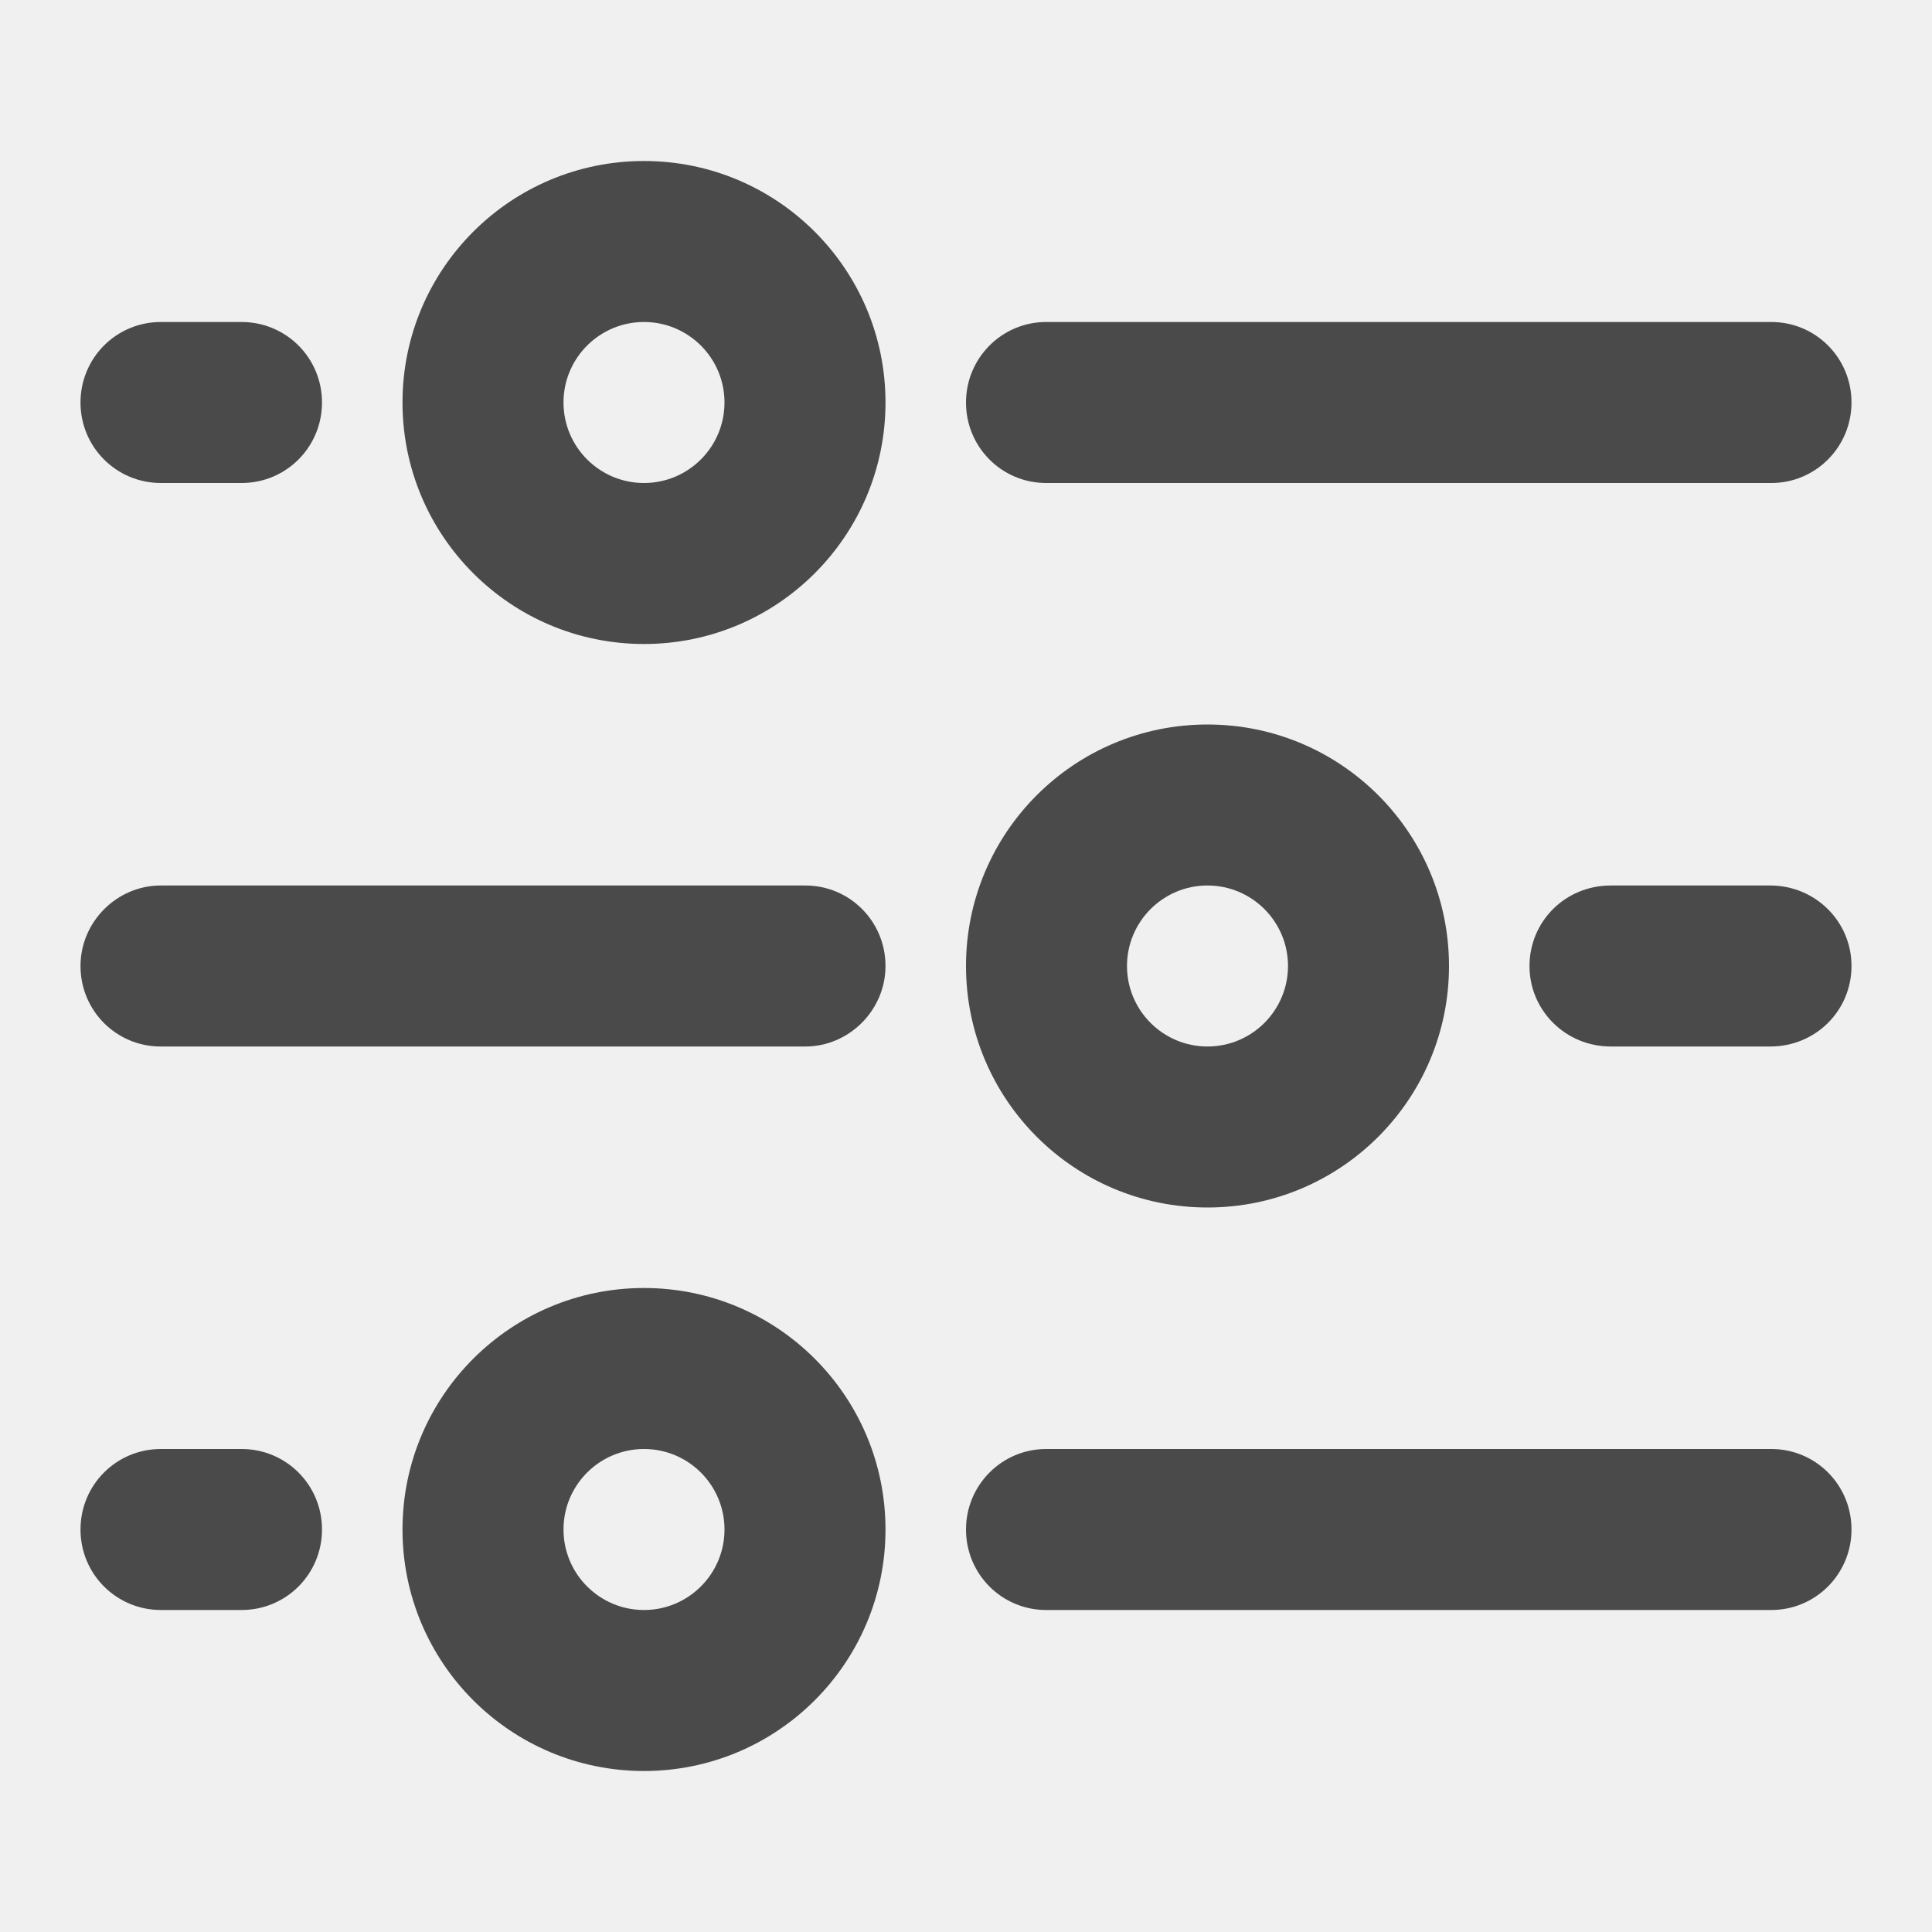
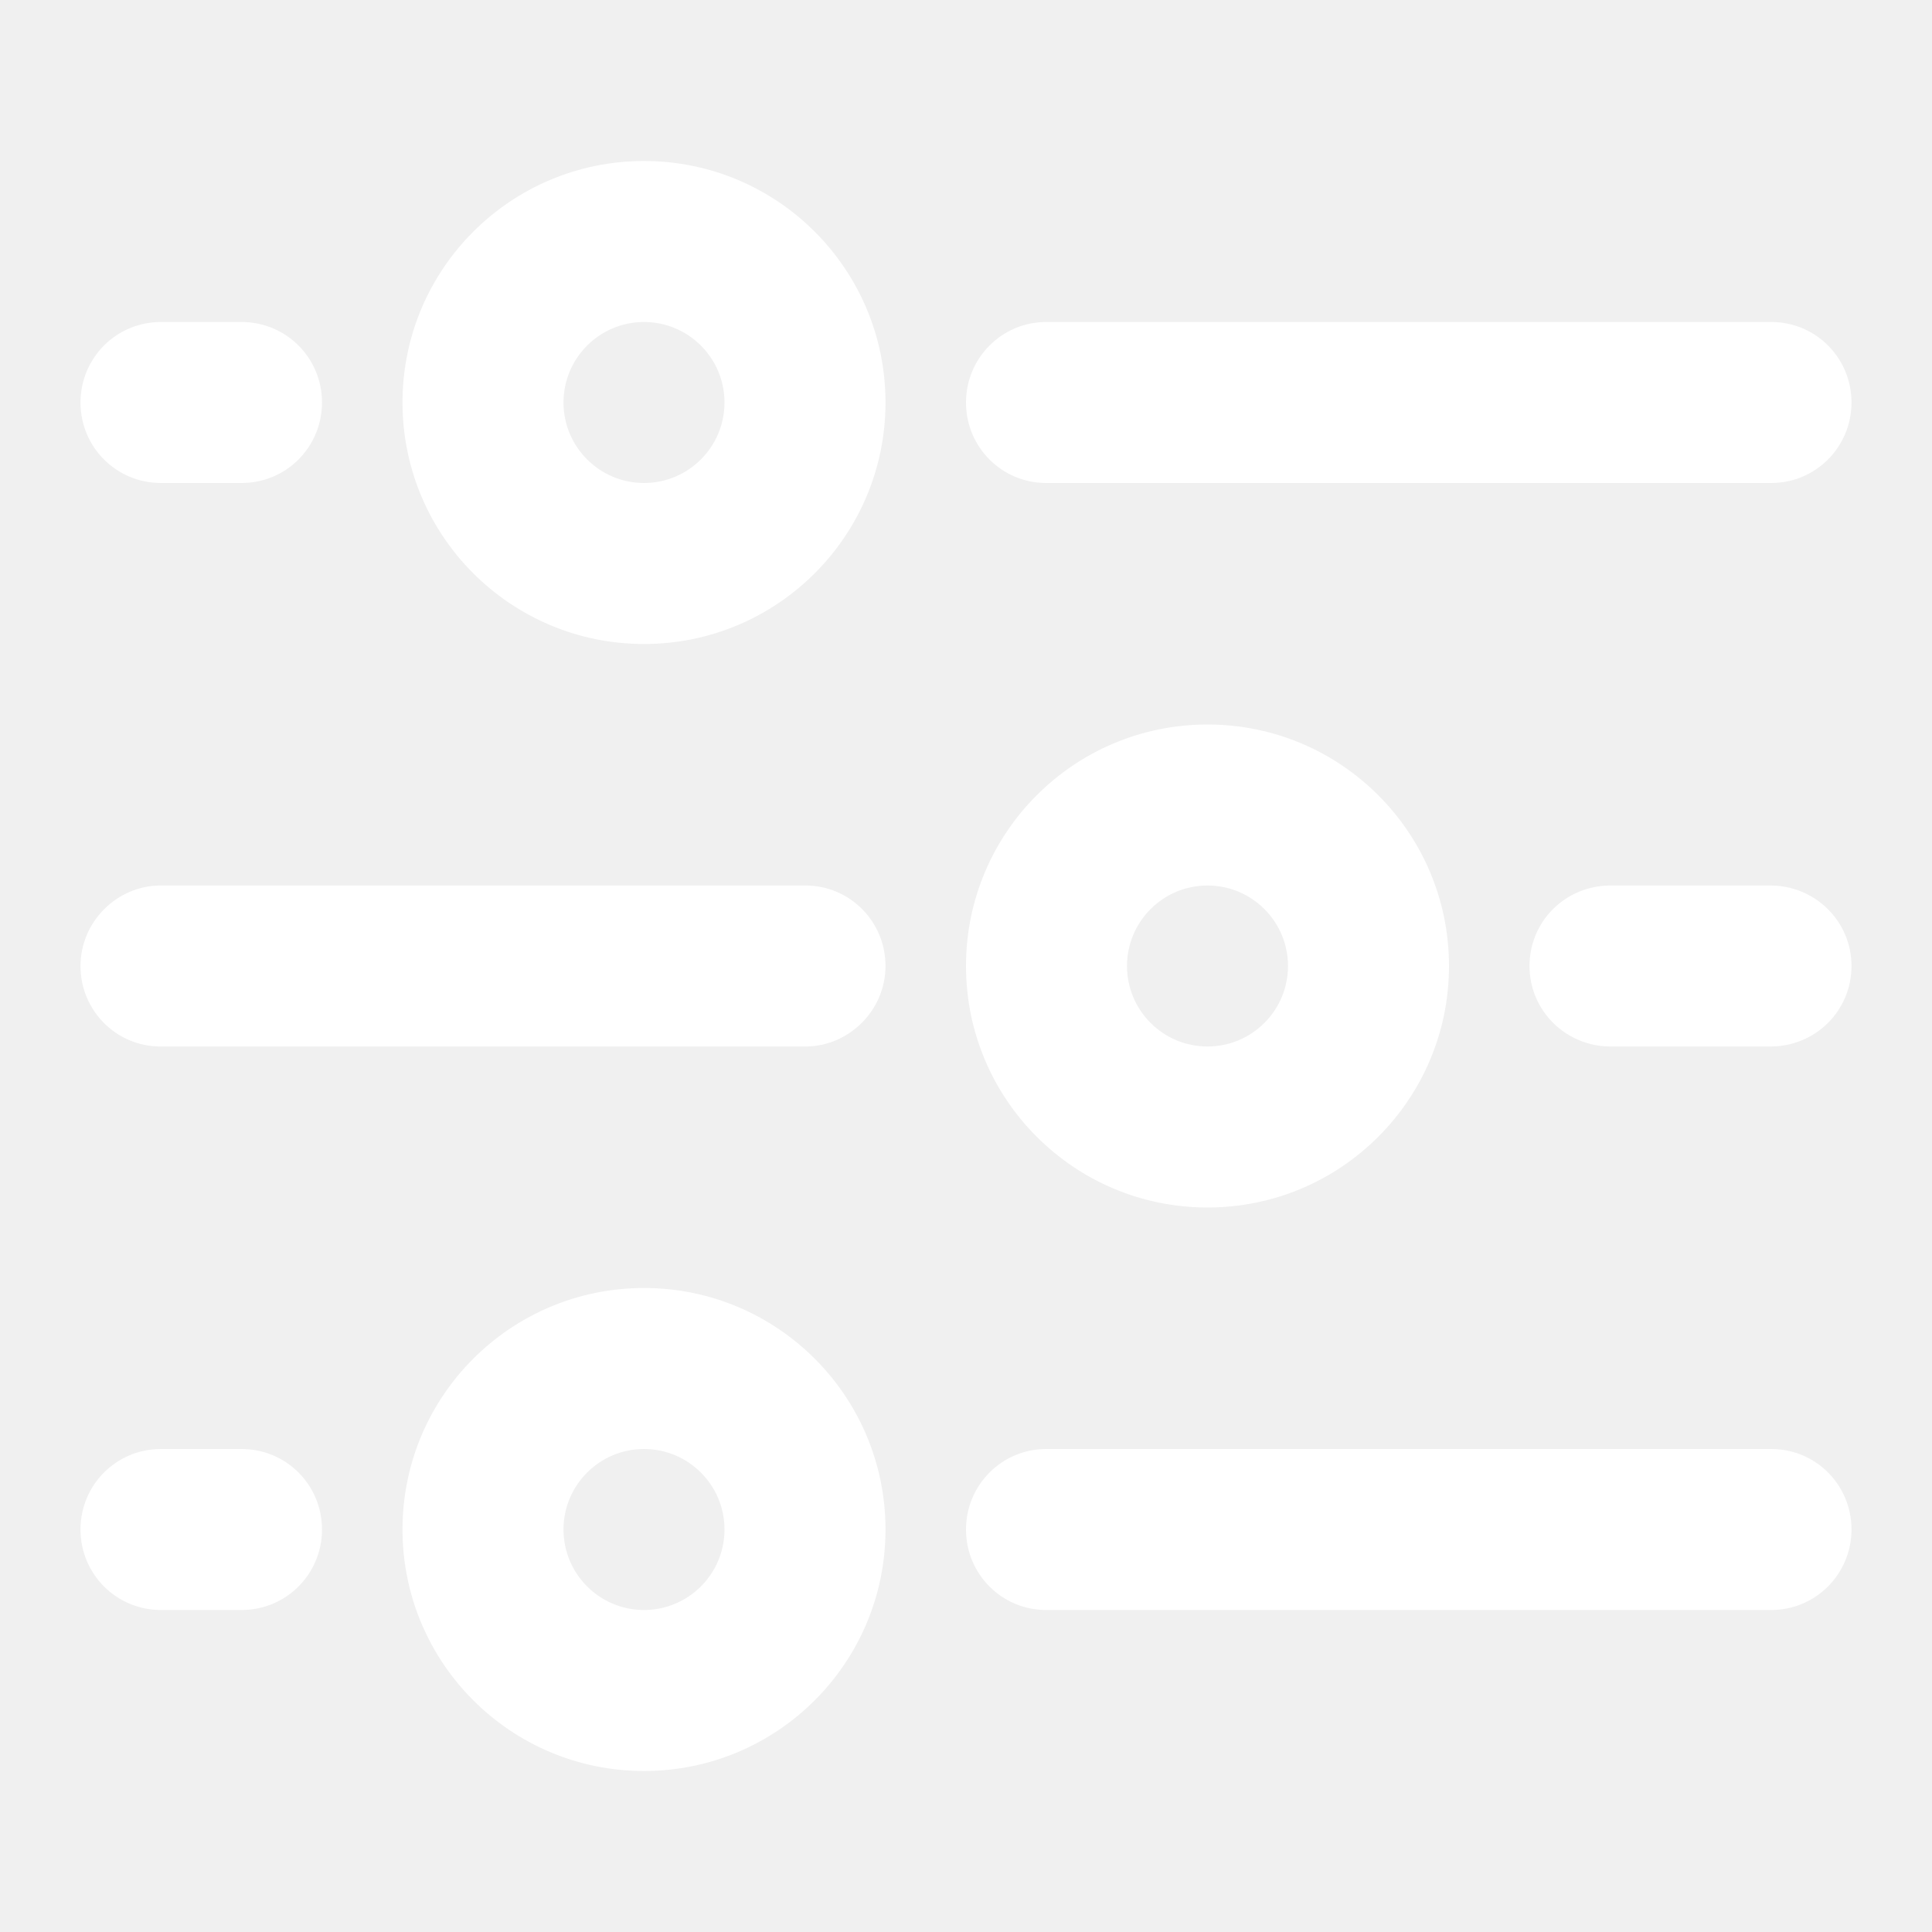
<svg xmlns="http://www.w3.org/2000/svg" width="800px" height="800px" viewBox="0 0 24 24" version="1.1">
  <defs>

</defs>
  <g id="Page-1" stroke="none" stroke-width="1" fill="none" fill-rule="evenodd">
    <g id="ic-settings" fill="#4A4A4A">
-       <path d="M1,5 C1,4.448 1.443,4 1.999,4 L3.001,4 C3.553,4 4,4.444 4,5 C4,5.552 3.557,6 3.001,6 L1.999,6 C1.447,6 1,5.556 1,5 Z M12,5 C12,4.448 12.445,4 12.996,4 L22.004,4 C22.554,4 23,4.444 23,5 C23,5.552 22.555,6 22.004,6 L12.996,6 C12.446,6 12,5.556 12,5 Z M8,6 C7.448,6 7,5.552 7,5 C7,4.448 7.448,4 8,4 C8.552,4 9,4.448 9,5 C9,5.552 8.552,6 8,6 Z M8,8 C6.343,8 5,6.657 5,5 C5,3.343 6.343,2 8,2 C9.657,2 11,3.343 11,5 C11,6.657 9.657,8 8,8 Z M1,19 C1,18.448 1.443,18 1.999,18 L3.001,18 C3.553,18 4,18.444 4,19 C4,19.552 3.557,20 3.001,20 L1.999,20 C1.447,20 1,19.556 1,19 Z M12,19 C12,18.448 12.445,18 12.996,18 L22.004,18 C22.554,18 23,18.444 23,19 C23,19.552 22.555,20 22.004,20 L12.996,20 C12.446,20 12,19.556 12,19 Z M8,20 C7.448,20 7,19.552 7,19 C7,18.448 7.448,18 8,18 C8.552,18 9,18.448 9,19 C9,19.552 8.552,20 8,20 Z M8,22 C6.343,22 5,20.657 5,19 C5,17.343 6.343,16 8,16 C9.657,16 11,17.343 11,19 C11,20.657 9.657,22 8,22 Z M1,12 C1,11.448 1.456,11 1.995,11 L10.005,11 C10.554,11 11,11.444 11,12 C11,12.552 10.544,13 10.005,13 L1.995,13 C1.446,13 1,12.556 1,12 Z M19,12 C19,11.448 19.443,11 20.009,11 L21.991,11 C22.548,11 23,11.444 23,12 C23,12.552 22.557,13 21.991,13 L20.009,13 C19.452,13 19,12.556 19,12 Z M15,13 C14.448,13 14,12.552 14,12 C14,11.448 14.448,11 15,11 C15.552,11 16,11.448 16,12 C16,12.552 15.552,13 15,13 Z M15,15 C13.343,15 12,13.657 12,12 C12,10.343 13.343,9 15,9 C16.657,9 18,10.343 18,12 C18,13.657 16.657,15 15,15 Z" id="Combined-Shape">
+       <path fill="white" d="M1,5 C1,4.448 1.443,4 1.999,4 L3.001,4 C3.553,4 4,4.444 4,5 C4,5.552 3.557,6 3.001,6 L1.999,6 C1.447,6 1,5.556 1,5 Z M12,5 C12,4.448 12.445,4 12.996,4 L22.004,4 C22.554,4 23,4.444 23,5 C23,5.552 22.555,6 22.004,6 L12.996,6 C12.446,6 12,5.556 12,5 Z M8,6 C7.448,6 7,5.552 7,5 C7,4.448 7.448,4 8,4 C8.552,4 9,4.448 9,5 C9,5.552 8.552,6 8,6 Z M8,8 C6.343,8 5,6.657 5,5 C5,3.343 6.343,2 8,2 C9.657,2 11,3.343 11,5 C11,6.657 9.657,8 8,8 Z M1,19 C1,18.448 1.443,18 1.999,18 L3.001,18 C3.553,18 4,18.444 4,19 C4,19.552 3.557,20 3.001,20 L1.999,20 C1.447,20 1,19.556 1,19 Z M12,19 C12,18.448 12.445,18 12.996,18 L22.004,18 C22.554,18 23,18.444 23,19 C23,19.552 22.555,20 22.004,20 L12.996,20 C12.446,20 12,19.556 12,19 Z M8,20 C7.448,20 7,19.552 7,19 C7,18.448 7.448,18 8,18 C8.552,18 9,18.448 9,19 C9,19.552 8.552,20 8,20 Z M8,22 C6.343,22 5,20.657 5,19 C5,17.343 6.343,16 8,16 C9.657,16 11,17.343 11,19 C11,20.657 9.657,22 8,22 Z M1,12 C1,11.448 1.456,11 1.995,11 L10.005,11 C10.554,11 11,11.444 11,12 C11,12.552 10.544,13 10.005,13 L1.995,13 C1.446,13 1,12.556 1,12 Z M19,12 C19,11.448 19.443,11 20.009,11 L21.991,11 C22.548,11 23,11.444 23,12 C23,12.552 22.557,13 21.991,13 L20.009,13 C19.452,13 19,12.556 19,12 Z M15,13 C14.448,13 14,12.552 14,12 C14,11.448 14.448,11 15,11 C15.552,11 16,11.448 16,12 C16,12.552 15.552,13 15,13 Z M15,15 C13.343,15 12,13.657 12,12 C12,10.343 13.343,9 15,9 C16.657,9 18,10.343 18,12 C18,13.657 16.657,15 15,15 Z" id="Combined-Shape">

</path>
    </g>
  </g>
</svg>
